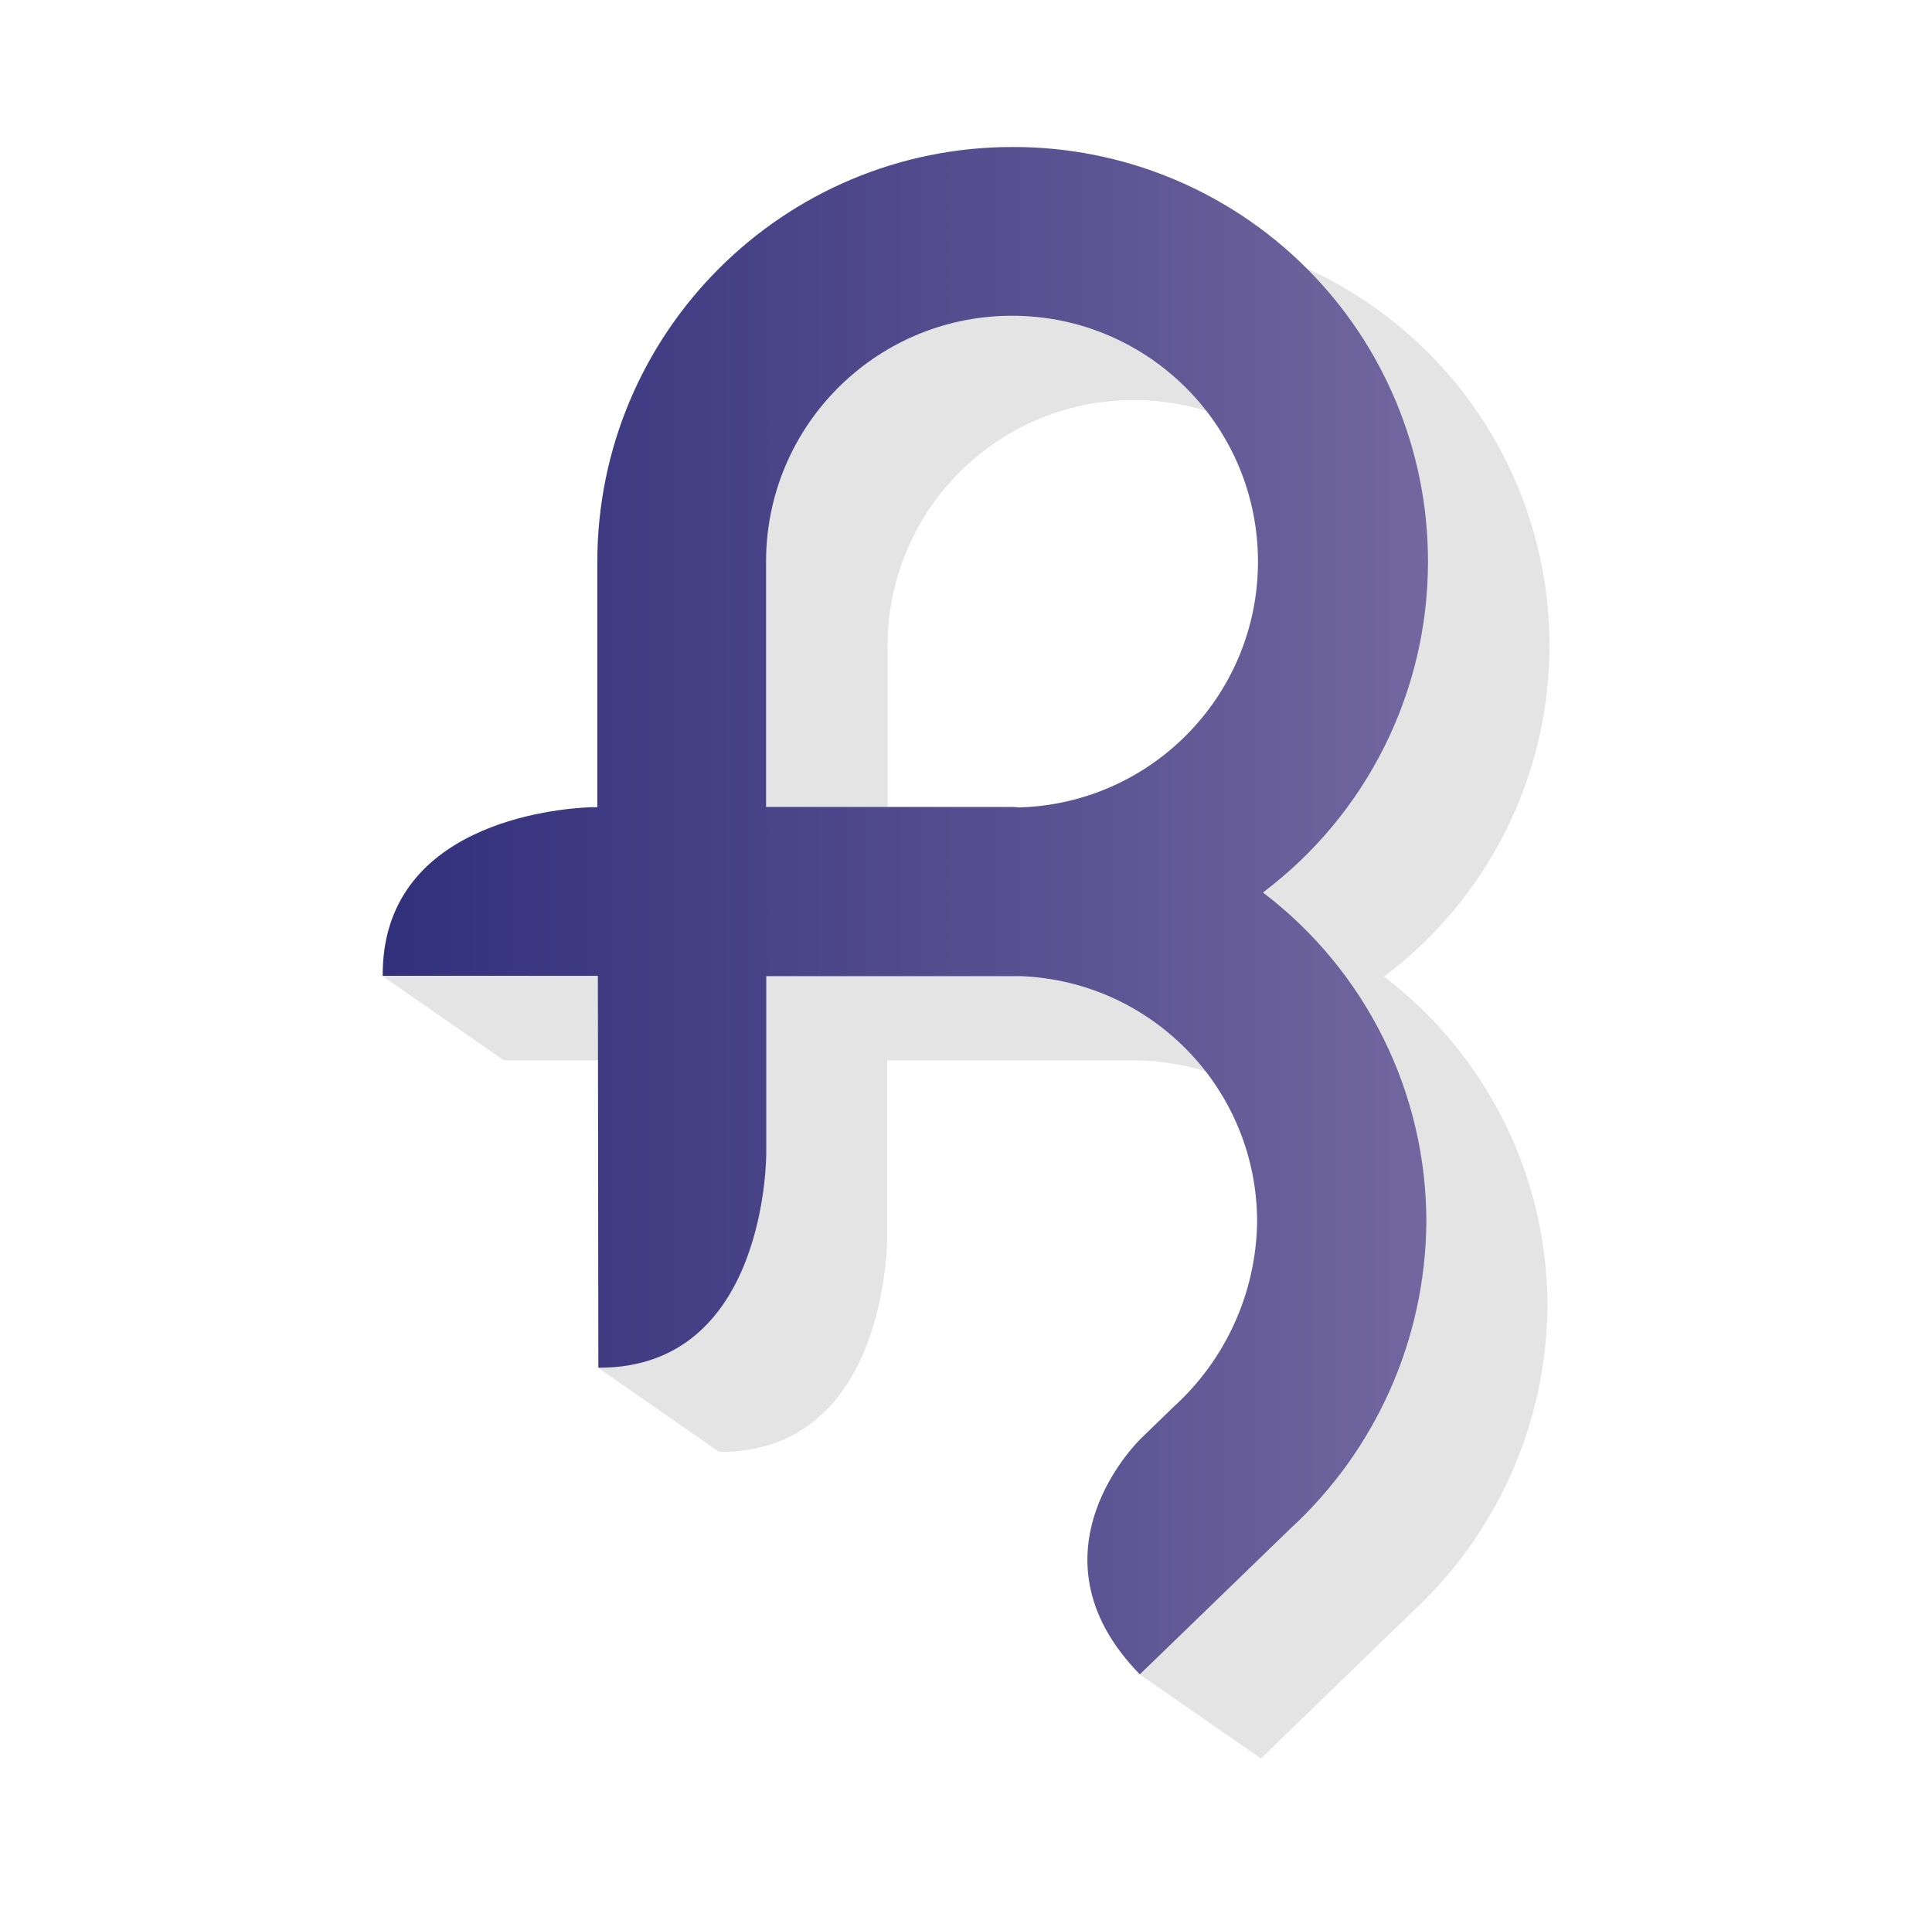
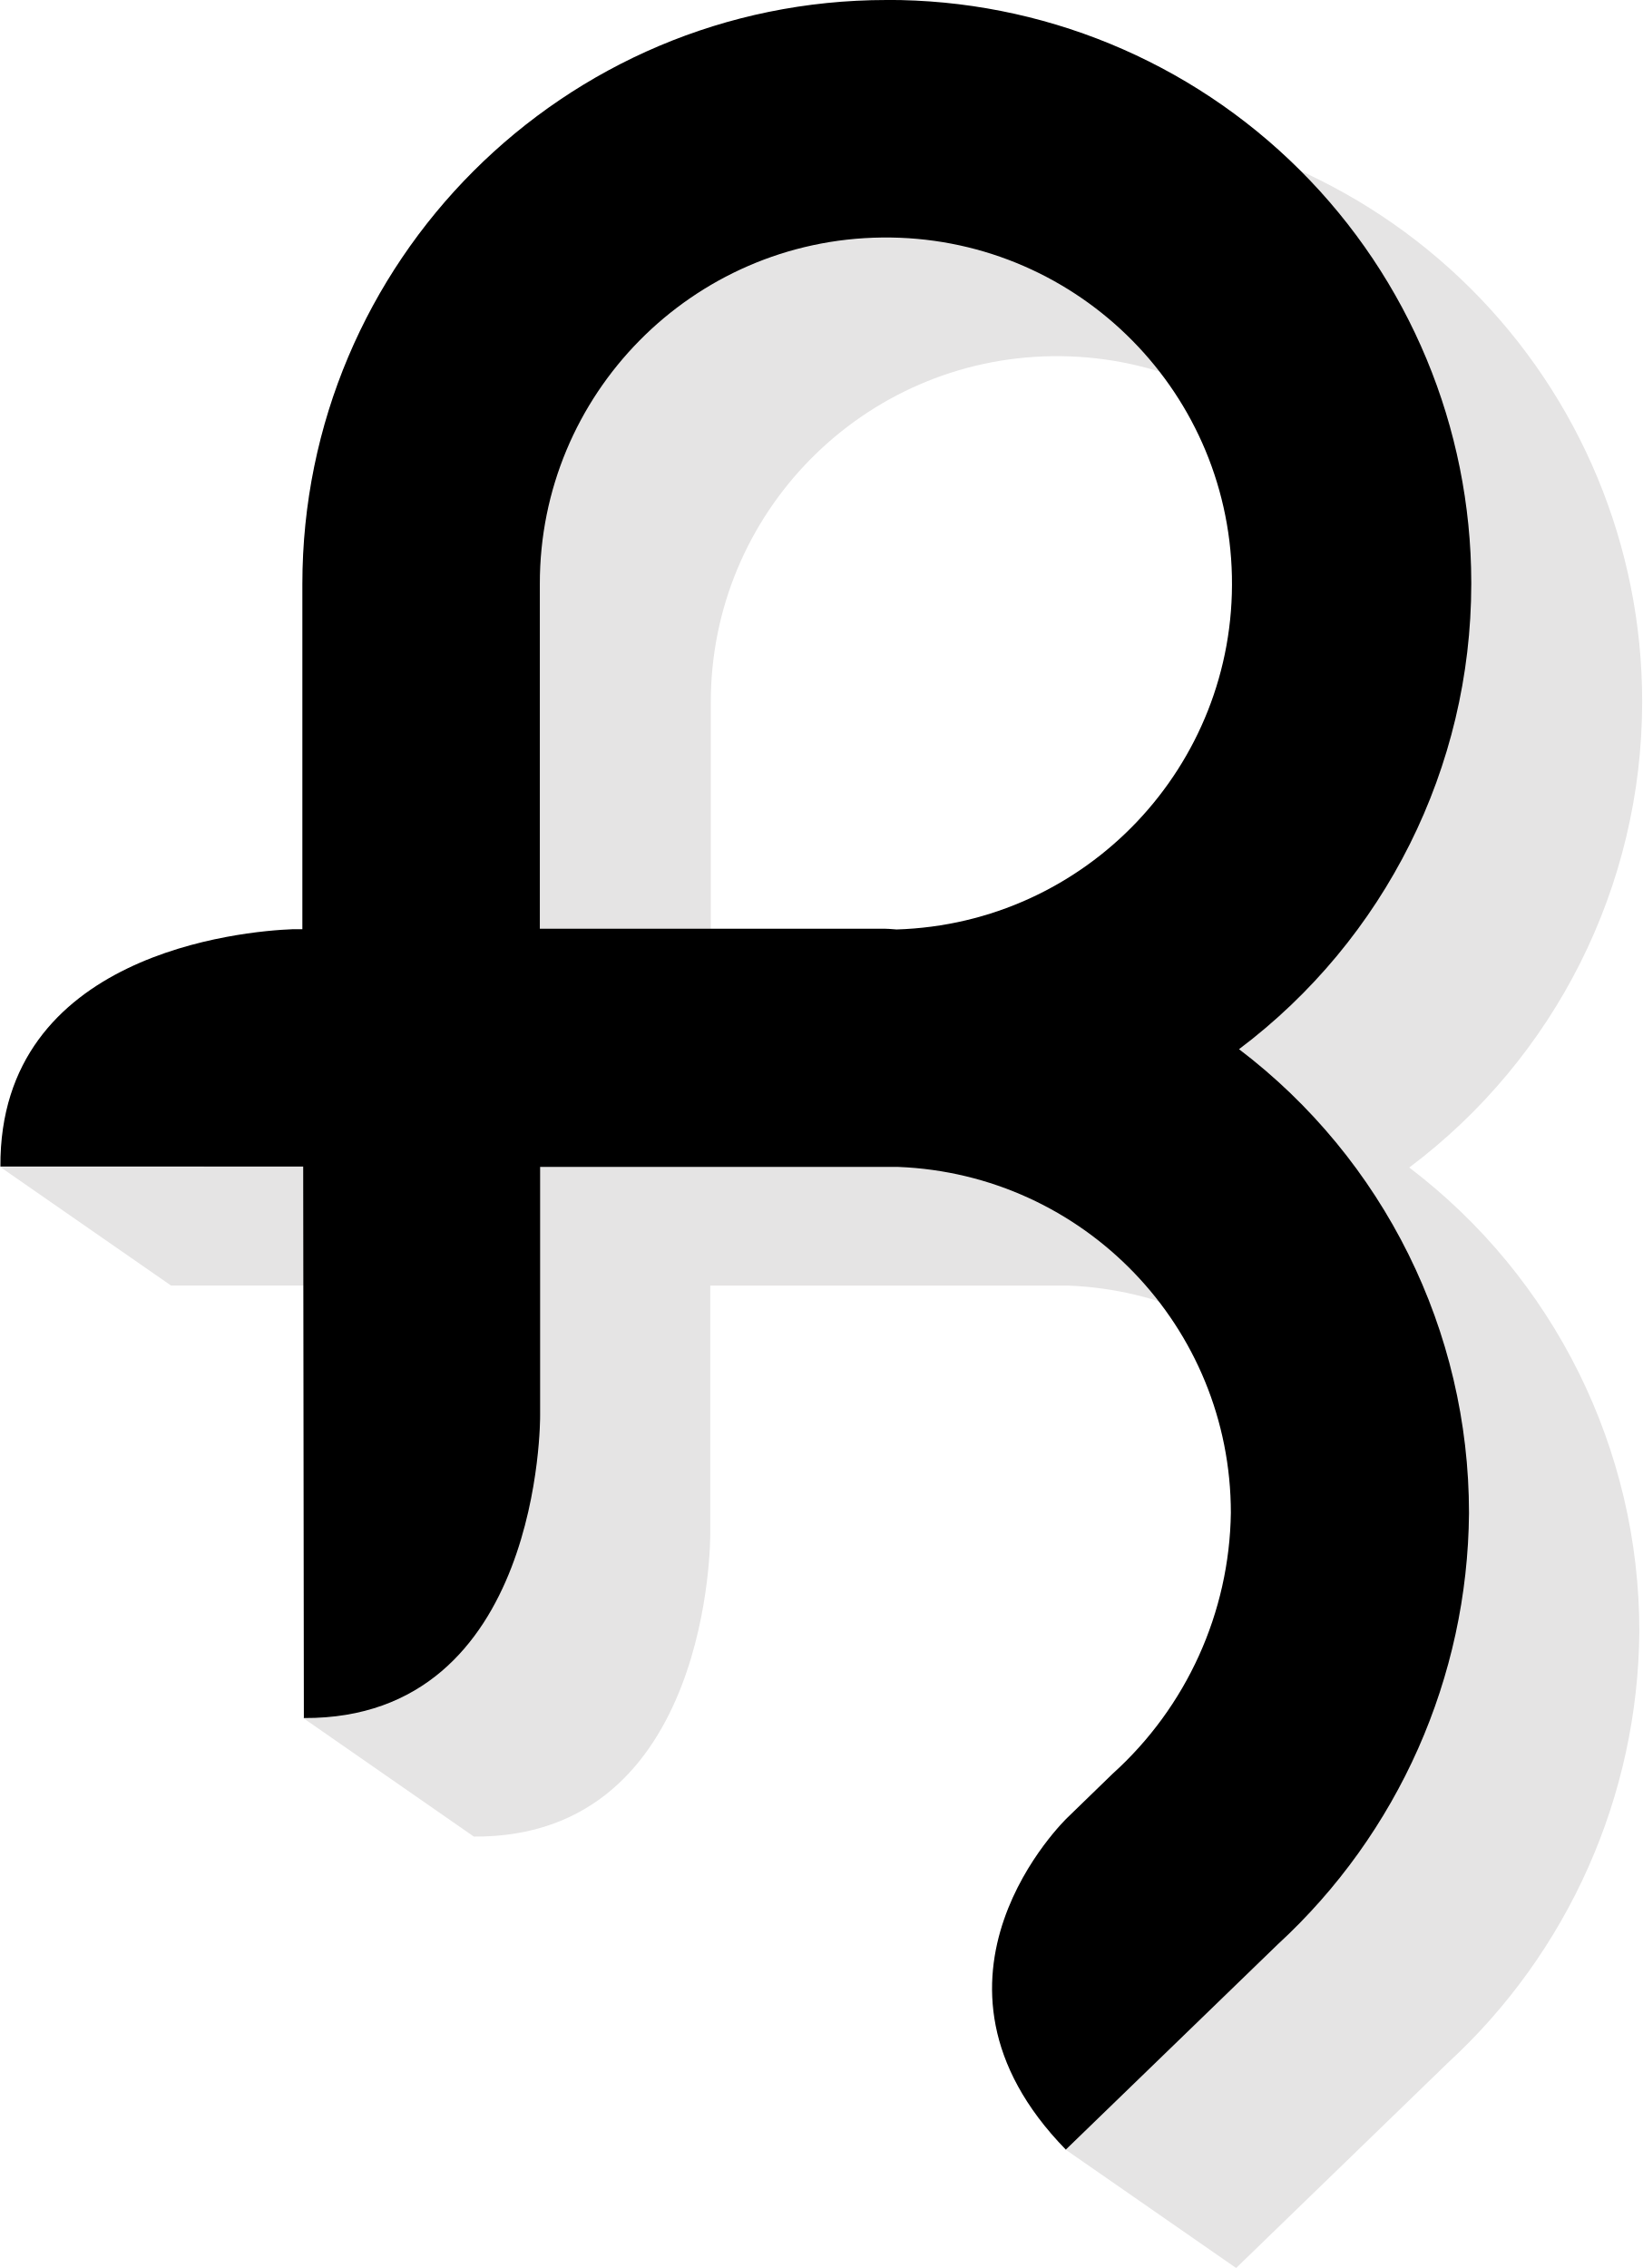
- <svg xmlns="http://www.w3.org/2000/svg" id="Calque_1" data-name="Calque 1" viewBox="0 0 202.74 200">
-   <defs>
-     <style>.cls-1{fill:#e5e4e4;}.cls-2{fill:url(#Dégradé_sans_nom_41);}</style>
-     <linearGradient id="Dégradé_sans_nom_41" x1="40.14" y1="95.57" x2="149.86" y2="95.57" gradientUnits="userSpaceOnUse">
-       <stop offset="0" stop-color="#31307b" />
-       <stop offset="0.66" stop-color="#5b5392" />
-       <stop offset="1" stop-color="#72679f" />
-     </linearGradient>
-   </defs>
-   <path class="cls-1" d="M119,24.28A43.57,43.57,0,0,0,75.43,67.85v22h0v3.73h-.72v.09c-2.92.12-14.32,1.08-19.37,8.78l-15.21,0,12.75,8.85,22.57,0,0,25-12.72,7.25,12.74,8.85c17.79.1,17.63-22.54,17.63-22.54V111.31h26.71a25.82,25.82,0,0,1,24.79,25.8,26.72,26.72,0,0,1-8.81,19.46l-3.36,3.26a15.6,15.6,0,0,0-1.2,1.35l-1.58-1.4-10.08,15.95,12.75,8.85,15.78-15.29a44.2,44.2,0,0,0,14.29-32.18,43.43,43.43,0,0,0-17.16-34.6A43.43,43.43,0,0,0,162.6,67.84h0v-.13A43.47,43.47,0,0,0,119,24.28Zm.78,69.32c-.29,0-.56,0-.85,0H93.14V67.85A25.81,25.81,0,1,1,119.78,93.6Z" />
-   <path class="cls-2" d="M106.25,15.43A43.57,43.57,0,0,0,62.68,59V81h0v3.73H62c-3.8.14-21.93,1.78-21.84,17.7l22.58,0,.05,41.13c17.79.1,17.62-22.55,17.62-22.55V102.46l25.9,0c.27,0,.54,0,.81,0a25.82,25.82,0,0,1,24.8,25.8,26.72,26.72,0,0,1-8.82,19.46L119.72,151s-12.55,12-.11,24.75l15.79-15.29a44.19,44.19,0,0,0,14.28-32.18,43.43,43.43,0,0,0-17.15-34.6A43.45,43.45,0,0,0,149.85,59h0v-.14A43.48,43.48,0,0,0,106.25,15.43Zm-.06,69.27H80.39V59h0A25.81,25.81,0,1,1,107,84.75C106.75,84.74,106.47,84.7,106.19,84.7Z" />
+ <svg xmlns="http://www.w3.org/2000/svg" width="118.991" height="164.345" viewBox="0 0 118.991 164.345">
+   <g id="IconeRezume" transform="translate(-40.13 -15.43)">
+     <path id="Tracé_9" data-name="Tracé 9" d="M116.759,24.28A42.332,42.332,0,0,0,74.427,66.612V87.987h0v3.624h-.7V91.7c-2.837.117-13.913,1.049-18.82,8.531H40.13l12.388,8.6H74.447v24.29l-12.359,7.044,12.378,8.6c17.285.1,17.129-21.9,17.129-21.9V108.838h25.951A25.086,25.086,0,0,1,141.632,133.9a25.961,25.961,0,0,1-8.56,18.907l-3.265,3.167a15.154,15.154,0,0,0-1.166,1.312l-1.535-1.36-9.794,15.5,12.388,8.6,15.332-14.856A42.944,42.944,0,0,0,158.917,133.9a42.2,42.2,0,0,0-16.673-33.617A42.2,42.2,0,0,0,159.121,66.6h0v-.126a42.235,42.235,0,0,0-42.361-42.2Zm.758,67.351H91.634V66.612a25.077,25.077,0,1,1,25.883,25.018Z" transform="translate(0 -0.251)" fill="#e5e4e4" />
+     <path id="Tracé_10" data-name="Tracé 10" d="M104.372,15.43A42.332,42.332,0,0,0,62.04,57.762V79.137h0v3.624H61.38c-3.692.136-21.307,1.729-21.22,17.2H62.1l.049,39.962c17.285.1,17.119-21.909,17.119-21.909V99.988h25.951a25.087,25.087,0,0,1,24.1,25.067,25.961,25.961,0,0,1-8.569,18.907l-3.284,3.187s-12.193,11.659-.107,24.047l15.341-14.856a42.935,42.935,0,0,0,13.874-31.266,42.2,42.2,0,0,0-16.663-33.617,42.216,42.216,0,0,0,16.828-33.695h0v-.136a42.245,42.245,0,0,0-42.361-42.2Zm-.058,67.3H79.247V57.762h0A25.077,25.077,0,1,1,105.1,82.781C104.858,82.771,104.586,82.732,104.314,82.732Z" transform="translate(-0.001 0)" />
+   </g>
</svg>
